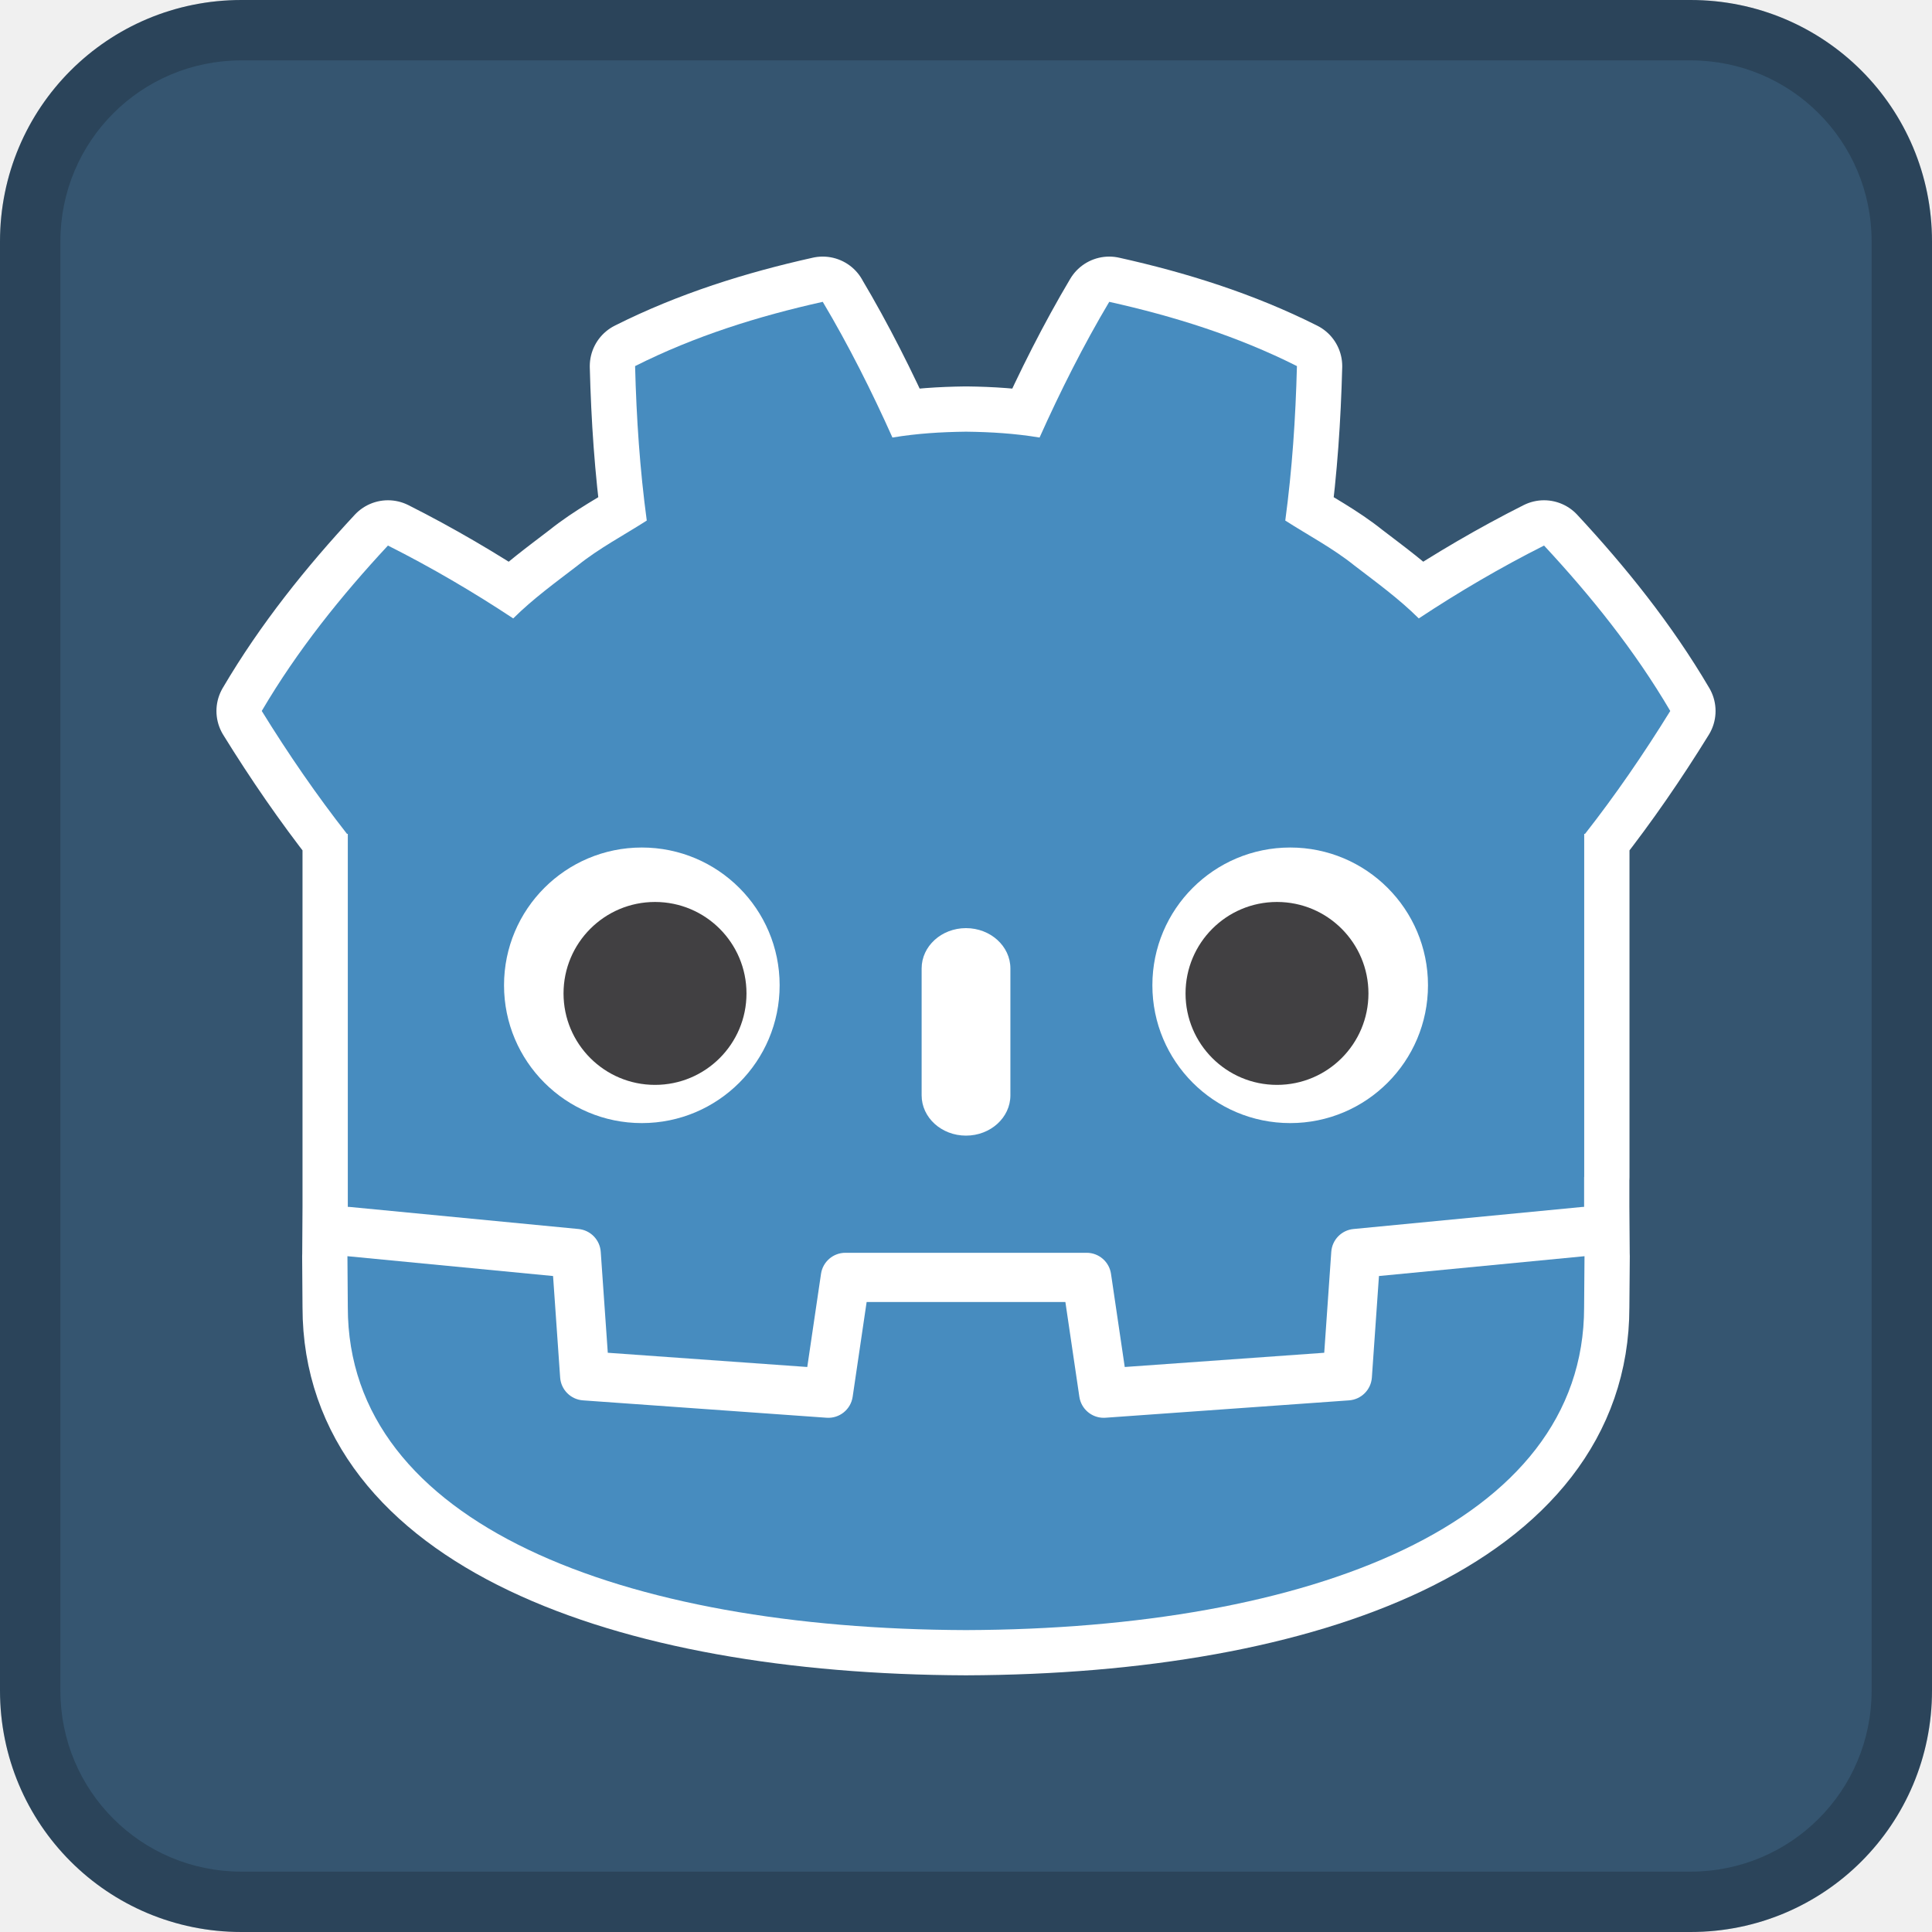
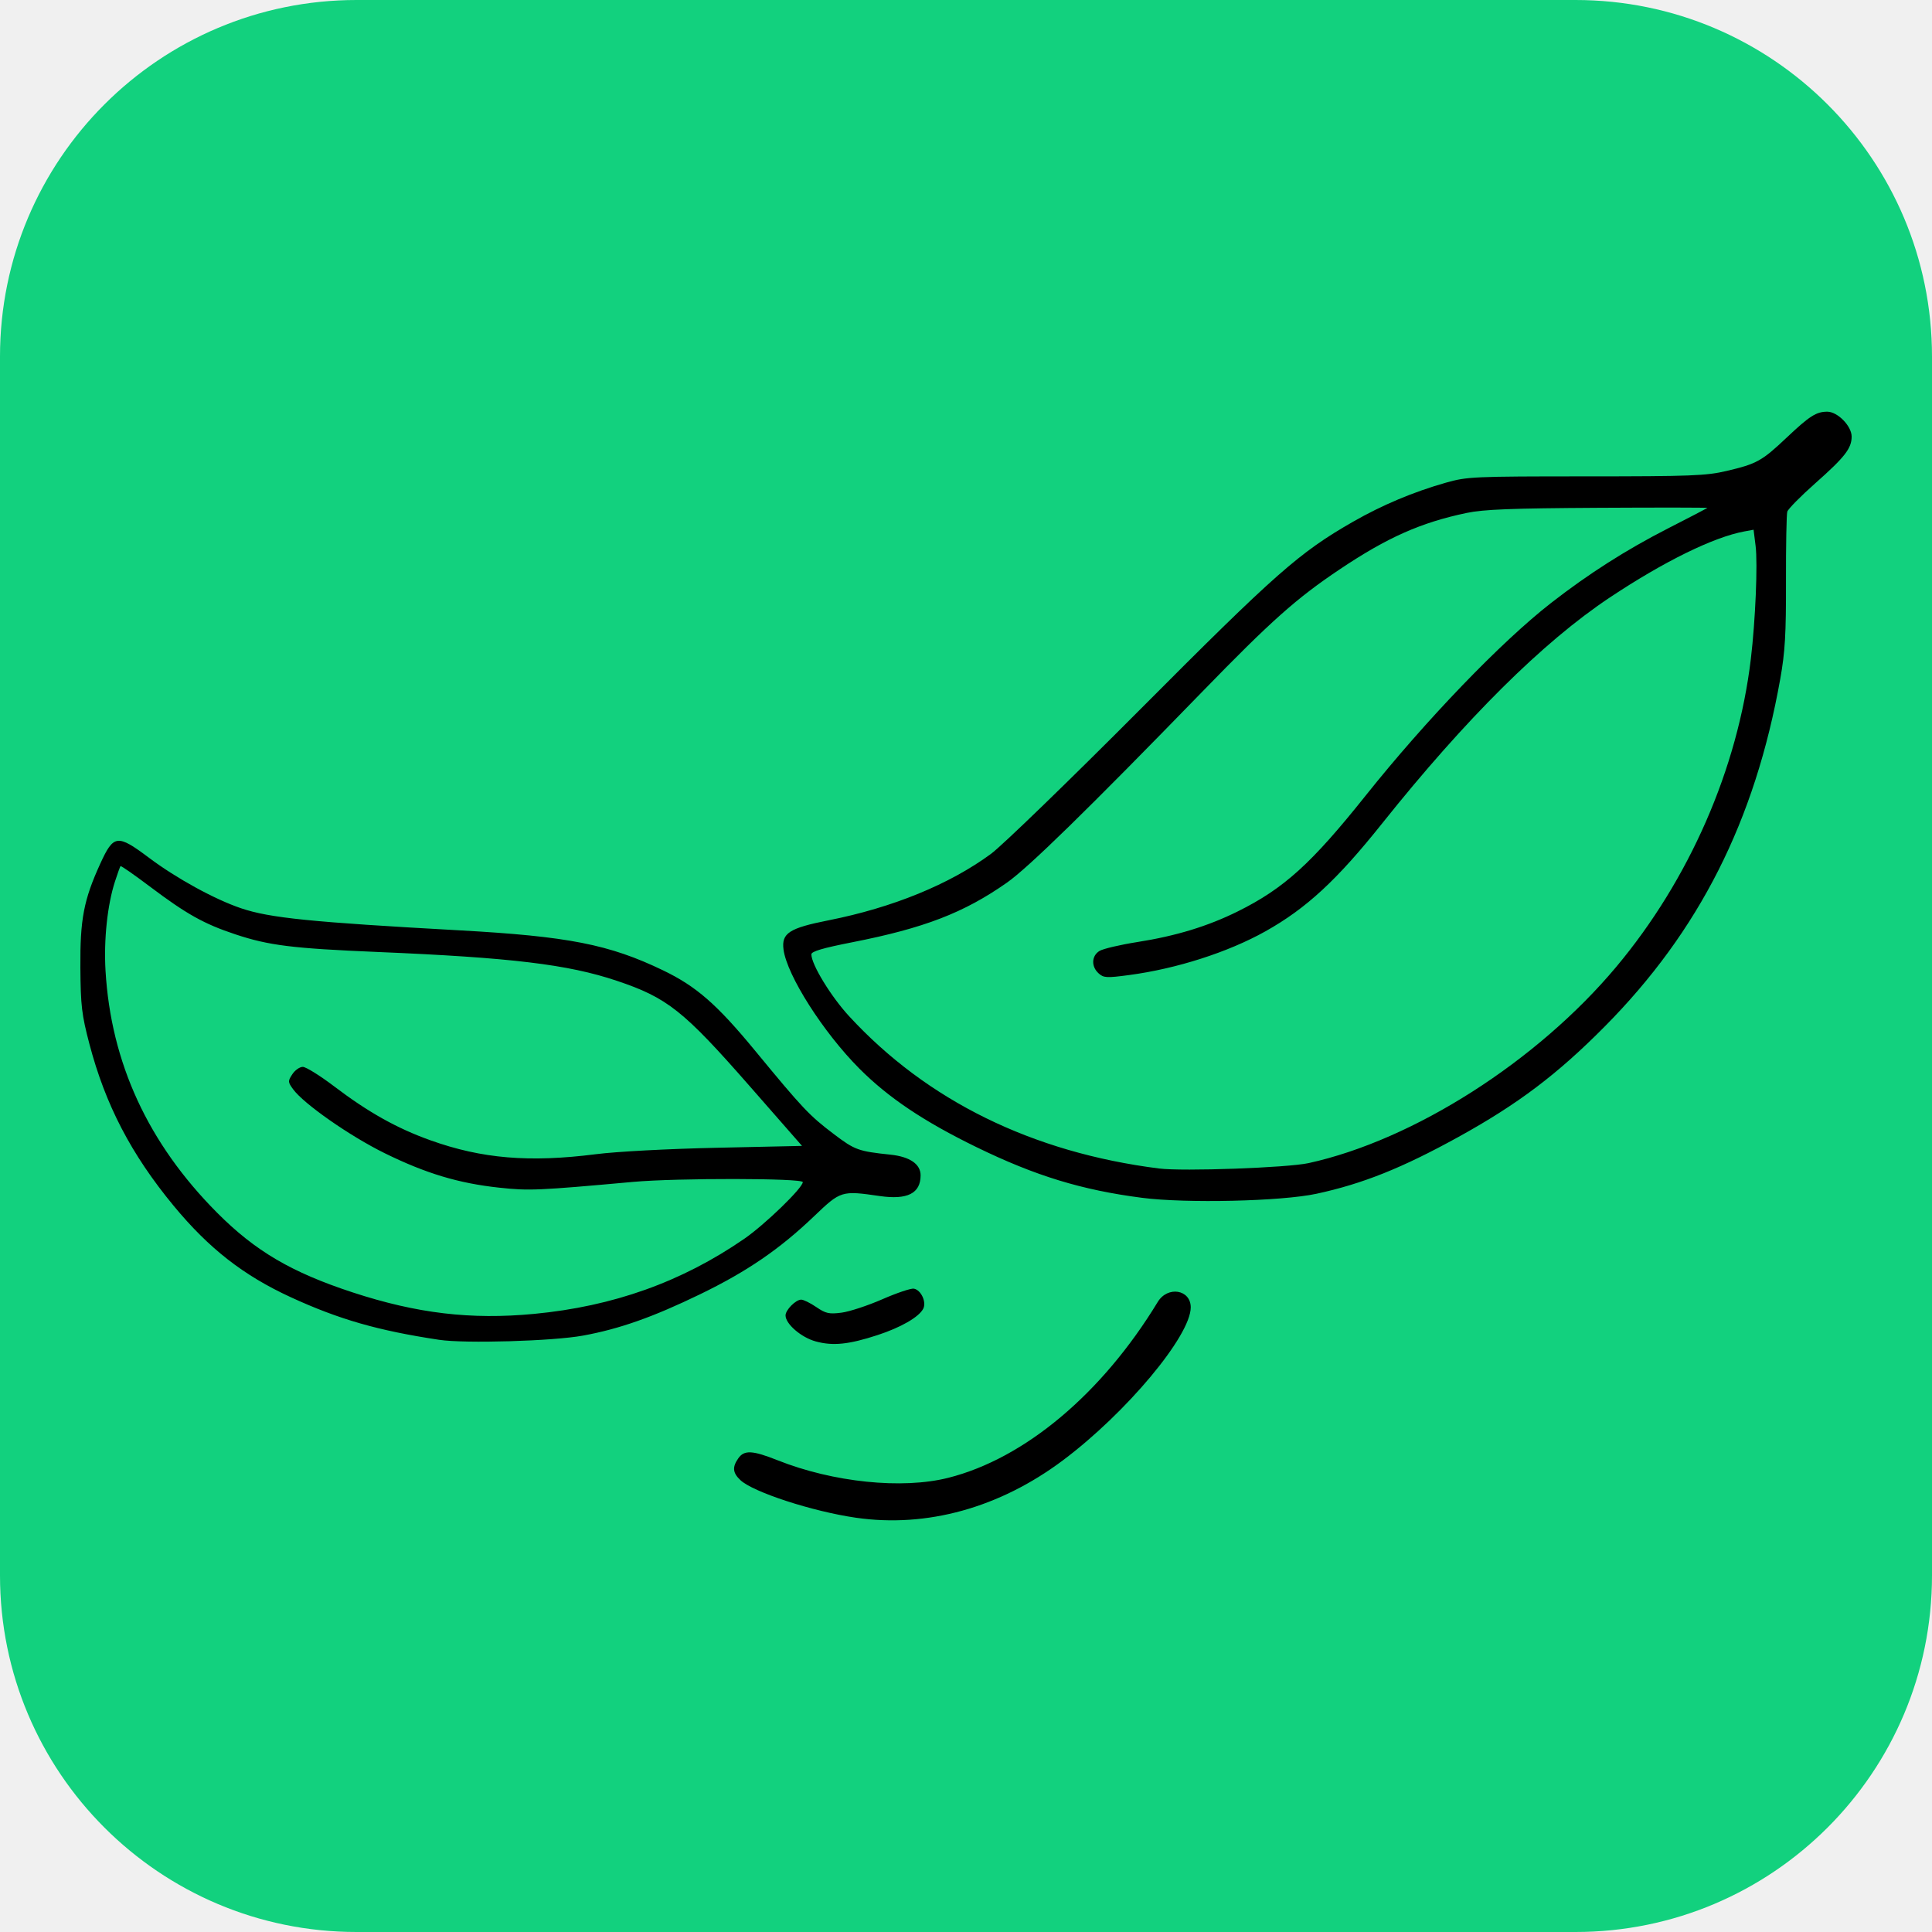
- <svg xmlns="http://www.w3.org/2000/svg" height="64" viewBox="0 0 64 64" width="64">
-   <g stroke-linejoin="round">
-     <path d="m8 0c-4.432 0-8 3.568-8 8v48c0 4.432 3.568 8 8 8h48c4.432 0 8-3.568 8-8v-48c0-4.432-3.568-8-8-8z" fill="#355570" stroke-linecap="round" stroke-width="2" />
-     <path d="m8 0c-4.432 0-8 3.568-8 8v48c0 4.432 3.568 8 8 8h48c4.432 0 8-3.568 8-8v-48c0-4.432-3.568-8-8-8zm0 2h48c3.324 0 6 2.676 6 6v48c0 3.324-2.676 6-6 6h-48c-3.324 0-6-2.676-6-6v-48c0-3.324 2.676-6 6-6z" fill-opacity=".196" stroke-linecap="round" stroke-width="2" />
-     <path d="m27.254 10c-2.131.474-4.24 1.134-6.217 2.129.045 1.746.158 3.416.387 5.115-.768.492-1.574.914-2.291 1.49-.729.56-1.473 1.097-2.133 1.752-1.318-.872-2.712-1.691-4.148-2.414-1.549 1.667-2.998 3.467-4.182 5.481.89 1.44 1.821 2.789 2.824 4.07h.027v9.945 1.262 1.15l-.01 1.631h-.002c.003.732.012 1.536.012 1.695 0 7.194 9.126 10.652 20.465 10.691h.014.014c11.338-.04 20.461-3.497 20.461-10.691 0-.163.01-.963.014-1.695h-.002l-.012-1.631v-.986l.004-.002v-11.369h.027c1.004-1.281 1.934-2.63 2.824-4.07-1.183-2.013-2.633-3.813-4.182-5.481-1.437.723-2.833 1.542-4.15 2.414-.659-.655-1.401-1.192-2.131-1.752-.717-.576-1.525-.998-2.291-1.49.228-1.699.341-3.37.387-5.115-1.977-.995-4.086-1.655-6.219-2.129-.851 1.431-1.629 2.981-2.307 4.496-.804-.134-1.613-.186-2.422-.195h-.016-.016c-.81.01-1.618.061-2.422.195-.678-1.515-1.456-3.065-2.309-4.496z" fill="#fff" stroke="#fff" stroke-width="3" />
+ <svg xmlns="http://www.w3.org/2000/svg" width="64" height="64" viewBox="0 0 270.933 270.933" version="1.1" id="svg718">
+   <defs id="defs715">
+     <clipPath clipPathUnits="userSpaceOnUse" id="clipPath673">
+       <g id="g677" transform="translate(-337.5967,-133.0537)">
+         <path d="M 0,566.93 H 566.93 V 0 H 0 Z" id="path675" />
+       </g>
+     </clipPath>
+     <clipPath clipPathUnits="userSpaceOnUse" id="clipPath667">
+       <g id="g671" transform="translate(-286.6807,-98.1279)">
+         <path d="M 0,566.93 H 566.93 V 0 H 0 Z" id="path669" />
+       </g>
+     </clipPath>
+     <clipPath clipPathUnits="userSpaceOnUse" id="clipPath661">
+       <g id="g665" transform="translate(-291.4355,-79.793)">
+         <path d="M 0,566.93 H 566.93 V 0 H 0 Z" id="path663" />
+       </g>
+     </clipPath>
+     <clipPath clipPathUnits="userSpaceOnUse" id="clipPath655">
+       <g id="g659" transform="translate(-288.0898,-89.2607)">
+         <path d="M 0,566.93 H 566.93 V 0 H 0 Z" id="path657" />
+       </g>
+     </clipPath>
+   </defs>
+   <g id="g6213">
+     <path style="display:inline;fill:#12d17e;fill-opacity:1;stroke-width:0.353;stroke-dasharray:none;paint-order:normal" id="rect3880" width="270.933" height="270.933" x="36.905" y="64.726" d="M 86.905,64.726 H 257.838 a 50,50 45 0 1 50,50 V 285.659 a 50,50 135 0 1 -50,50 H 86.905 a 50,50 45 0 1 -50,-50 V 114.726 a 50,50 135 0 1 50,-50 z" transform="translate(-36.90514,-64.72588)" />
  </g>
-   <g stroke-width=".32" transform="matrix(.050279 0 0 .050279 6.2574 1.18)">
-     <path d="m0 0s-.325 1.994-.515 1.976l-36.182-3.491c-2.879-.278-5.115-2.574-5.317-5.459l-.994-14.247-27.992-1.997-1.904 12.912c-.424 2.872-2.932 5.037-5.835 5.037h-38.188c-2.902 0-5.41-2.165-5.834-5.037l-1.905-12.912-27.992 1.997-.994 14.247c-.202 2.886-2.438 5.182-5.317 5.46l-36.2 3.49c-.187.018-.324-1.978-.511-1.978l-.049-7.83 30.658-4.944 1.004-14.374c.203-2.91 2.551-5.263 5.463-5.472l38.551-2.75c.146-.01.29-.016.434-.016 2.897 0 5.401 2.166 5.825 5.038l1.959 13.286h28.005l1.959-13.286c.423-2.871 2.93-5.037 5.831-5.037.142 0 .284.005.423.015l38.556 2.75c2.911.209 5.26 2.562 5.463 5.472l1.003 14.374 30.645 4.966z" fill="#fff" transform="matrix(4.1626 0 0 -4.1626 919.24 771.67)" />
-     <path d="m0 0v-59.041c.108-.001.216-.005.323-.015l36.196-3.49c1.896-.183 3.382-1.709 3.514-3.609l1.116-15.978 31.574-2.253 2.175 14.747c.282 1.912 1.922 3.329 3.856 3.329h38.188c1.933 0 3.573-1.417 3.855-3.329l2.175-14.747 31.575 2.253 1.115 15.978c.133 1.9 1.618 3.425 3.514 3.609l36.182 3.49c.107.01.214.014.322.015v4.711l.015.005v54.325h.134c4.795 6.12 9.232 12.569 13.487 19.449-5.651 9.62-12.575 18.217-19.976 26.182-6.864-3.455-13.531-7.369-19.828-11.534-3.151 3.132-6.7 5.694-10.186 8.372-3.425 2.751-7.285 4.768-10.946 7.118 1.09 8.117 1.629 16.108 1.846 24.448-9.446 4.754-19.519 7.906-29.708 10.17-4.068-6.837-7.788-14.241-11.028-21.479-3.842.642-7.702.88-11.567.926v.006c-.027 0-.052-.006-.075-.006-.024 0-.049.006-.073.006v-.006c-3.872-.046-7.729-.284-11.572-.926-3.238 7.238-6.956 14.642-11.03 21.479-10.184-2.264-20.258-5.416-29.703-10.17.216-8.34.755-16.331 1.848-24.448-3.668-2.35-7.523-4.367-10.949-7.118-3.481-2.678-7.036-5.24-10.188-8.372-6.297 4.165-12.962 8.079-19.828 11.534-7.401-7.965-14.321-16.562-19.974-26.182 4.253-6.88 8.693-13.329 13.487-19.449z" fill="#478cbf" transform="matrix(4.1626 0 0 -4.1626 104.7 525.91)" />
-     <path d="m0 0-1.121-16.063c-.135-1.936-1.675-3.477-3.611-3.616l-38.555-2.751c-.094-.007-.188-.01-.281-.01-1.916 0-3.569 1.406-3.852 3.33l-2.211 14.994h-31.459l-2.211-14.994c-.297-2.018-2.101-3.469-4.133-3.32l-38.555 2.751c-1.936.139-3.476 1.68-3.611 3.616l-1.121 16.063-32.547 3.138c.015-3.498.06-7.33.06-8.093 0-34.374 43.605-50.896 97.781-51.086h.133c54.176.19 97.766 16.712 97.766 51.086 0 .777.047 4.593.063 8.093z" fill="#478cbf" transform="matrix(4.1626 0 0 -4.1626 784.07 817.24)" />
-     <path d="m0 0c0-12.052-9.765-21.815-21.813-21.815-12.042 0-21.81 9.763-21.81 21.815 0 12.044 9.768 21.802 21.81 21.802 12.048 0 21.813-9.758 21.813-21.802" fill="#fff" transform="matrix(4.1626 0 0 -4.1626 389.21 625.67)" />
-     <path d="m0 0c0-7.994-6.479-14.473-14.479-14.473-7.996 0-14.479 6.479-14.479 14.473s6.483 14.479 14.479 14.479c8 0 14.479-6.485 14.479-14.479" fill="#414042" transform="matrix(4.1626 0 0 -4.1626 367.37 631.06)" />
-     <path d="m0 0c-3.878 0-7.021 2.858-7.021 6.381v20.081c0 3.52 3.143 6.381 7.021 6.381s7.028-2.861 7.028-6.381v-20.081c0-3.523-3.15-6.381-7.028-6.381" fill="#fff" transform="matrix(4.1626 0 0 -4.1626 511.99 724.74)" />
-     <path d="m0 0c0-12.052 9.765-21.815 21.815-21.815 12.041 0 21.808 9.763 21.808 21.815 0 12.044-9.767 21.802-21.808 21.802-12.05 0-21.815-9.758-21.815-21.802" fill="#fff" transform="matrix(4.1626 0 0 -4.1626 634.79 625.67)" />
-     <path d="m0 0c0-7.994 6.477-14.473 14.471-14.473 8.002 0 14.479 6.479 14.479 14.473s-6.477 14.479-14.479 14.479c-7.994 0-14.471-6.485-14.471-14.479" fill="#414042" transform="matrix(4.1626 0 0 -4.1626 656.64 631.06)" />
+   <g id="layer1" transform="translate(-36.90515,-64.72588)">
+     <g id="g4699" transform="matrix(6.779348,0,0,6.779348,-207.2898,-154.0735)" style="display:none">
+       <g id="g180" transform="matrix(0.3527778,0,0,-0.3527778,70.93699,43.98341)" clip-path="url(#clipPath673)">
+         <path d="m 0,0 c -1.153,-0.115 -2.135,-0.442 -3.061,-0.91 -3.127,-1.583 -6.08,-3.428 -8.655,-5.839 -3.28,-3.07 -6.28,-6.385 -8.98,-9.977 -3.038,-4.036 -7.164,-6.245 -12.078,-7.093 -0.637,-0.11 -1.285,-0.188 -1.93,-0.208 -0.451,-0.015 -0.752,0.317 -0.792,0.725 -0.036,0.398 0.22,0.742 0.654,0.863 0.108,0.029 0.224,0.025 0.334,0.043 0.862,0.136 1.734,0.231 2.582,0.421 3.022,0.671 5.792,1.872 8.004,4.108 0.931,0.939 1.81,1.938 2.611,2.989 2.208,2.899 4.67,5.564 7.248,8.13 3.336,3.319 7.152,5.916 11.456,7.802 0.065,0.029 0.114,0.09 0.247,0.197 -0.193,0.025 -0.29,0.054 -0.39,0.051 -1.351,-0.047 -2.7,-0.132 -4.051,-0.134 -1.602,-0.002 -3.207,0.123 -4.808,0.092 -1.262,-0.024 -2.537,-0.106 -3.775,-0.331 -3.03,-0.554 -5.64,-2.05 -8.068,-3.877 -2.372,-1.783 -4.446,-3.889 -6.489,-6.033 -2.407,-2.532 -4.833,-5.046 -7.3,-7.521 -1.614,-1.618 -3.381,-3.056 -5.492,-4.023 -1.785,-0.818 -3.666,-1.257 -5.577,-1.624 -0.787,-0.152 -1.571,-0.315 -2.354,-0.472 0.198,-0.898 0.837,-2.123 1.615,-3.001 1.463,-1.649 3.102,-3.111 4.933,-4.347 4.79,-3.223 10.121,-4.562 15.838,-4.482 2.285,0.033 4.549,0.294 6.728,1.055 3.385,1.184 6.449,2.956 9.252,5.163 5.84,4.598 9.711,10.502 11.525,17.726 0.732,2.915 0.886,5.897 0.935,8.885 C 0.172,-1.102 0.062,-0.58 0,0 m -28.171,-36.085 c -1.686,-0.132 -3.357,0.045 -5.032,0.246 -1.379,0.163 -2.723,0.434 -4.036,0.847 -1.04,0.33 -2.084,0.679 -3.074,1.132 -1.376,0.63 -2.739,1.306 -4.043,2.071 -3.379,1.978 -5.845,4.807 -7.498,8.352 -0.116,0.251 -0.199,0.527 -0.255,0.801 -0.128,0.626 0.22,1.18 0.849,1.323 0.713,0.161 1.435,0.286 2.152,0.43 2.645,0.529 5.144,1.459 7.406,2.934 0.956,0.625 1.83,1.396 2.671,2.178 1.342,1.241 2.645,2.526 3.924,3.831 1.889,1.928 3.728,3.912 5.619,5.842 2.051,2.095 4.174,4.132 6.637,5.727 2.439,1.576 5.053,2.816 7.987,3.231 0.923,0.129 1.834,0.191 2.768,0.149 2.582,-0.116 5.168,-0.252 7.75,-0.201 1.389,0.028 2.799,0.318 4.146,0.685 C 0.458,3.674 1.014,4.275 1.575,4.735 2.01,5.091 2.367,5.537 2.784,5.917 3.426,6.5 4.297,6.5 4.829,5.941 5.415,5.327 5.406,4.447 4.753,3.828 4.057,3.171 3.354,2.513 2.591,1.942 1.854,1.392 1.58,0.744 1.659,-0.164 1.831,-2.153 1.853,-4.15 1.673,-6.143 c -0.184,-2.05 -0.647,-4.038 -1.179,-6.024 -0.466,-1.749 -1.123,-3.406 -1.855,-5.05 -1,-2.249 -2.309,-4.311 -3.803,-6.258 -1.723,-2.242 -3.692,-4.245 -5.894,-6.013 -1.272,-1.024 -2.63,-1.919 -4.056,-2.728 -1.595,-0.903 -3.209,-1.738 -4.9,-2.448 -1.972,-0.826 -4.032,-1.189 -6.133,-1.374 -0.67,-0.06 -1.349,-0.034 -2.024,-0.047" style="fill:#0e0737;fill-opacity:1;fill-rule:evenodd;stroke:none" id="path182" />
+       </g>
+       <g id="g184" transform="matrix(0.3527778,0,0,-0.3527778,52.97496,56.30446)" clip-path="url(#clipPath667)">
+         <path d="m 0,0 c -1.355,0.043 -2.563,0.093 -3.769,0.11 -2.68,0.037 -5.347,-0.163 -8.008,-0.453 -2.165,-0.235 -4.33,-0.28 -6.474,0.179 -3.417,0.731 -6.347,2.408 -8.979,4.654 -0.107,0.092 -0.21,0.193 -0.292,0.304 -0.252,0.344 -0.236,0.702 0.032,0.999 0.275,0.303 0.626,0.371 0.99,0.149 0.214,-0.129 0.398,-0.31 0.593,-0.472 4.011,-3.327 8.537,-4.882 13.789,-4.214 2.764,0.352 5.548,0.583 8.344,0.474 1.015,-0.039 2.028,-0.039 3.043,-0.045 0.169,-0.001 0.338,0.062 0.615,0.117 -0.947,1.057 -1.817,2.013 -2.667,2.984 -0.852,0.974 -1.651,1.993 -2.529,2.94 -1.641,1.77 -3.744,2.804 -6.037,3.367 -1.712,0.42 -3.483,0.676 -5.243,0.81 -3.167,0.242 -6.344,0.378 -9.516,0.486 -3.255,0.111 -6.189,1.049 -8.739,3.111 -0.586,0.474 -1.195,0.915 -1.897,1.449 -0.228,-0.717 -0.507,-1.34 -0.622,-1.99 -0.437,-2.443 -0.28,-4.876 0.307,-7.28 0.824,-3.385 2.514,-6.303 4.847,-8.861 1.24,-1.357 2.629,-2.527 4.275,-3.395 1.655,-0.872 3.399,-1.471 5.192,-1.96 2.941,-0.804 5.928,-0.979 8.943,-0.628 3.875,0.451 7.412,1.805 10.622,4.027 C -1.974,-2.303 -0.899,-1.351 0,0 M 4.792,-0.97 C 4.124,-0.883 3.37,-0.799 2.62,-0.682 2.069,-0.597 1.635,-0.759 1.26,-1.166 c -1.4,-1.519 -2.994,-2.829 -4.75,-3.891 -1.36,-0.824 -2.853,-1.438 -4.313,-2.091 -1.76,-0.787 -3.627,-1.19 -5.532,-1.427 -1.707,-0.214 -3.422,-0.294 -5.131,-0.139 -1.311,0.119 -2.618,0.329 -3.911,0.579 -1.572,0.307 -3.082,0.854 -4.545,1.504 -0.923,0.41 -1.854,0.83 -2.708,1.364 -0.826,0.519 -1.598,1.144 -2.326,1.798 -1.92,1.724 -3.421,3.787 -4.672,6.03 -0.411,0.732 -0.732,1.519 -1.034,2.305 -0.677,1.759 -1.119,3.577 -1.286,5.459 -0.216,2.406 0.156,4.712 1.175,6.908 0.105,0.228 0.22,0.457 0.381,0.648 0.375,0.444 0.816,0.507 1.248,0.13 1.415,-1.229 2.998,-2.2 4.687,-2.978 0.884,-0.407 1.848,-0.723 2.808,-0.86 1.806,-0.256 3.633,-0.384 5.457,-0.509 2.38,-0.163 4.766,-0.289 7.153,-0.395 2.035,-0.09 4.037,-0.394 5.966,-1.028 1.959,-0.643 3.815,-1.523 5.35,-2.944 0.412,-0.38 0.77,-0.822 1.129,-1.254 C -2.43,6.638 -1.337,5.165 -0.095,3.833 0.679,3.004 1.663,2.364 2.582,1.678 2.786,1.523 3.111,1.508 3.387,1.475 3.918,1.407 4.451,1.37 4.984,1.327 5.757,1.265 6.266,0.774 6.226,0.126 6.187,-0.542 5.632,-0.993 4.792,-0.97" style="fill:#0e0737;fill-opacity:1;fill-rule:evenodd;stroke:none" id="path186" />
+       </g>
+       <g id="g188" transform="matrix(0.3527778,0,0,-0.3527778,54.65235,62.7726)" clip-path="url(#clipPath661)">
+         <path d="m 0,0 c -2.442,0.082 -5.052,0.676 -7.567,1.715 -0.156,0.064 -0.309,0.14 -0.45,0.23 -0.532,0.337 -0.692,0.88 -0.409,1.369 0.278,0.485 0.696,0.599 1.306,0.304 1.534,-0.739 3.174,-1.124 4.824,-1.453 3.217,-0.643 6.21,0.023 8.959,1.735 2.704,1.686 4.929,3.899 6.732,6.526 0.266,0.393 0.469,0.831 0.687,1.255 0.314,0.606 0.778,0.836 1.284,0.612 0.504,-0.221 0.723,-0.743 0.479,-1.345 C 15.62,10.406 15.363,9.862 15.026,9.385 13.082,6.628 10.741,4.271 7.897,2.421 5.578,0.913 3.043,0.126 0,0" style="fill:#0e0737;fill-opacity:1;fill-rule:evenodd;stroke:none" id="path190" />
+       </g>
+       <g id="g192" transform="matrix(0.3527778,0,0,-0.3527778,53.47206,59.43261)" clip-path="url(#clipPath655)">
+         <path d="m 0,0 c -0.294,0.067 -0.894,0.124 -1.422,0.35 -0.354,0.153 -0.652,0.512 -0.897,0.837 -0.249,0.334 -0.139,0.709 0.159,0.985 0.304,0.28 0.722,0.349 0.999,0.068 0.766,-0.777 1.651,-0.596 2.515,-0.352 0.669,0.187 1.3,0.515 1.945,0.788 0.18,0.078 0.34,0.2 0.52,0.274 C 4.271,3.139 4.711,3.002 4.913,2.629 5.118,2.253 5.032,1.771 4.626,1.521 3.297,0.701 1.885,0.1 0,0" style="fill:#0e0737;fill-opacity:1;fill-rule:evenodd;stroke:none" id="path194" />
+       </g>
+     </g>
+     <g id="traced_face">
+       <path style="fill:#000000;stroke-width:0.403" d="m 156.938,277.564 c -6.077,-0.876 -14.406,-3.585 -16.198,-5.269 -1.088,-1.022 -1.167,-1.825 -0.301,-3.06 0.833,-1.189 1.978,-1.133 5.516,0.272 7.787,3.093 17.453,4.089 23.916,2.463 10.722,-2.698 21.582,-11.811 29.387,-24.661 1.388,-2.286 4.629,-1.757 4.629,0.755 0,3.985 -9.045,14.806 -17.944,21.465 -8.883,6.648 -19.063,9.468 -29.005,8.035 z m -5.628,-24.722 c -2.038,-0.551 -4.245,-2.45 -4.245,-3.651 0,-0.768 1.435,-2.21 2.199,-2.21 0.323,0 1.275,0.469 2.116,1.043 1.328,0.905 1.794,1.008 3.544,0.782 1.108,-0.144 3.682,-0.991 5.72,-1.882 2.038,-0.892 4.028,-1.559 4.423,-1.483 1.014,0.195 1.797,1.901 1.299,2.831 -0.627,1.171 -3.136,2.613 -6.405,3.681 -4.026,1.316 -6.238,1.543 -8.651,0.89 z m -52.805,-0.226 c -8.579,-1.291 -14.053,-2.862 -20.821,-5.975 -6.64,-3.055 -11.476,-6.83 -16.427,-12.823 -5.953,-7.206 -9.575,-14.165 -11.817,-22.703 -1.076,-4.099 -1.222,-5.333 -1.263,-10.679 -0.051,-6.796 0.47,-9.524 2.789,-14.592 1.874,-4.097 2.393,-4.159 6.839,-0.823 3.843,2.884 9.202,5.822 12.906,7.075 4.025,1.361 9.773,1.943 30.616,3.095 15.249,0.843 20.999,1.972 28.541,5.601 4.691,2.257 7.571,4.773 12.971,11.33 6.651,8.075 7.564,9.042 11.001,11.645 2.949,2.233 3.431,2.408 7.935,2.881 2.716,0.285 4.231,1.323 4.231,2.899 0,2.53 -1.845,3.467 -5.723,2.906 -5.384,-0.779 -5.468,-0.753 -9.234,2.848 -4.821,4.61 -9.389,7.735 -15.966,10.924 -6.618,3.209 -11.3,4.862 -16.428,5.8 -4.221,0.772 -16.54,1.133 -20.149,0.59 z m 13.277,-3.636 c 11.117,-1.054 20.716,-4.481 29.488,-10.527 2.906,-2.003 8.213,-7.144 8.213,-7.955 0,-0.561 -17.674,-0.584 -23.776,-0.032 -13.377,1.211 -14.598,1.263 -18.798,0.811 -5.695,-0.613 -10.285,-1.995 -16.061,-4.835 -4.863,-2.391 -11.339,-6.912 -12.831,-8.957 -0.749,-1.027 -0.755,-1.141 -0.117,-2.116 0.371,-0.567 1.033,-1.031 1.47,-1.031 0.437,0 2.413,1.229 4.392,2.731 4.793,3.639 8.803,5.885 13.512,7.568 7.211,2.577 13.866,3.136 23.193,1.948 2.904,-0.37 10.093,-0.753 16.974,-0.903 l 11.936,-0.261 -7.302,-8.339 c -9.328,-10.652 -11.586,-12.442 -18.707,-14.828 -6.822,-2.286 -14.773,-3.241 -33.528,-4.028 -11.939,-0.501 -15.227,-0.91 -19.939,-2.477 -4.401,-1.464 -6.847,-2.833 -12.011,-6.723 -2.179,-1.641 -4.017,-2.919 -4.086,-2.84 -0.068,0.08 -0.418,1.051 -0.777,2.16 -1.062,3.275 -1.579,8.163 -1.324,12.506 0.759,12.914 5.967,24.209 15.65,33.941 5.35,5.377 10.433,8.363 19.024,11.177 9.006,2.95 16.575,3.847 25.405,3.01 z m 85.253,-16.283 c -8.444,-1.091 -14.938,-3.079 -23.172,-7.092 -7.398,-3.606 -12.345,-6.921 -16.424,-11.005 -5.068,-5.074 -10.175,-13.084 -10.656,-16.712 -0.305,-2.298 0.79,-3.008 6.326,-4.105 8.983,-1.78 16.969,-5.048 22.769,-9.318 1.552,-1.142 10.981,-10.273 20.955,-20.29 18.962,-19.045 22.291,-21.979 29.826,-26.29 4.091,-2.341 8.454,-4.175 13.012,-5.471 2.963,-0.843 3.844,-0.882 19.625,-0.885 14.762,-0.002 16.866,-0.084 19.746,-0.761 4.22,-0.993 4.943,-1.393 8.383,-4.645 3.242,-3.064 4.18,-3.664 5.726,-3.664 1.451,0 3.422,2.014 3.419,3.495 -0.003,1.651 -0.957,2.874 -5.115,6.557 -2.039,1.806 -3.798,3.592 -3.911,3.97 -0.112,0.378 -0.195,4.767 -0.183,9.754 0.018,7.426 -0.127,9.906 -0.803,13.702 -3.54,19.897 -11.361,35.375 -24.644,48.77 -6.645,6.702 -12.169,10.869 -20.486,15.458 -7.9,4.358 -13.414,6.565 -19.906,7.967 -4.907,1.059 -18.279,1.369 -24.489,0.566 z m 23.373,-4.861 c 14.753,-3.237 32.054,-14.271 43.148,-27.519 10.246,-12.235 17.04,-27.781 18.88,-43.202 0.641,-5.373 0.976,-13.343 0.665,-15.834 l -0.284,-2.27 -1.283,0.237 c -4.332,0.8 -11.269,4.206 -18.887,9.273 -9.354,6.223 -20.202,16.989 -31.913,31.673 -6.346,7.957 -10.637,11.923 -16.372,15.135 -5.24,2.934 -12.451,5.247 -19.138,6.136 -3.146,0.419 -3.552,0.395 -4.259,-0.245 -1.055,-0.955 -0.996,-2.448 0.124,-3.137 0.499,-0.307 2.893,-0.869 5.32,-1.251 5.406,-0.849 9.888,-2.217 14.079,-4.298 6.471,-3.213 10.32,-6.699 17.934,-16.245 8.477,-10.627 18.997,-21.556 25.996,-27.006 5.238,-4.079 10.53,-7.454 16.361,-10.436 2.992,-1.53 5.495,-2.83 5.562,-2.89 0.067,-0.06 -6.824,-0.068 -15.314,-0.02 -12.231,0.07 -16.063,0.22 -18.458,0.723 -6.416,1.347 -11.107,3.431 -17.776,7.899 -6.09,4.079 -9.607,7.21 -19.28,17.162 -16.223,16.689 -24.397,24.677 -27.422,26.797 -6.02,4.219 -11.589,6.364 -21.661,8.343 -4.148,0.815 -5.743,1.286 -5.743,1.698 0,1.411 2.74,5.905 5.285,8.666 10.921,11.852 25.706,19.118 43.477,21.366 3.344,0.423 17.99,-0.105 20.955,-0.755 z" id="path6180" />
+     </g>
  </g>
</svg>
